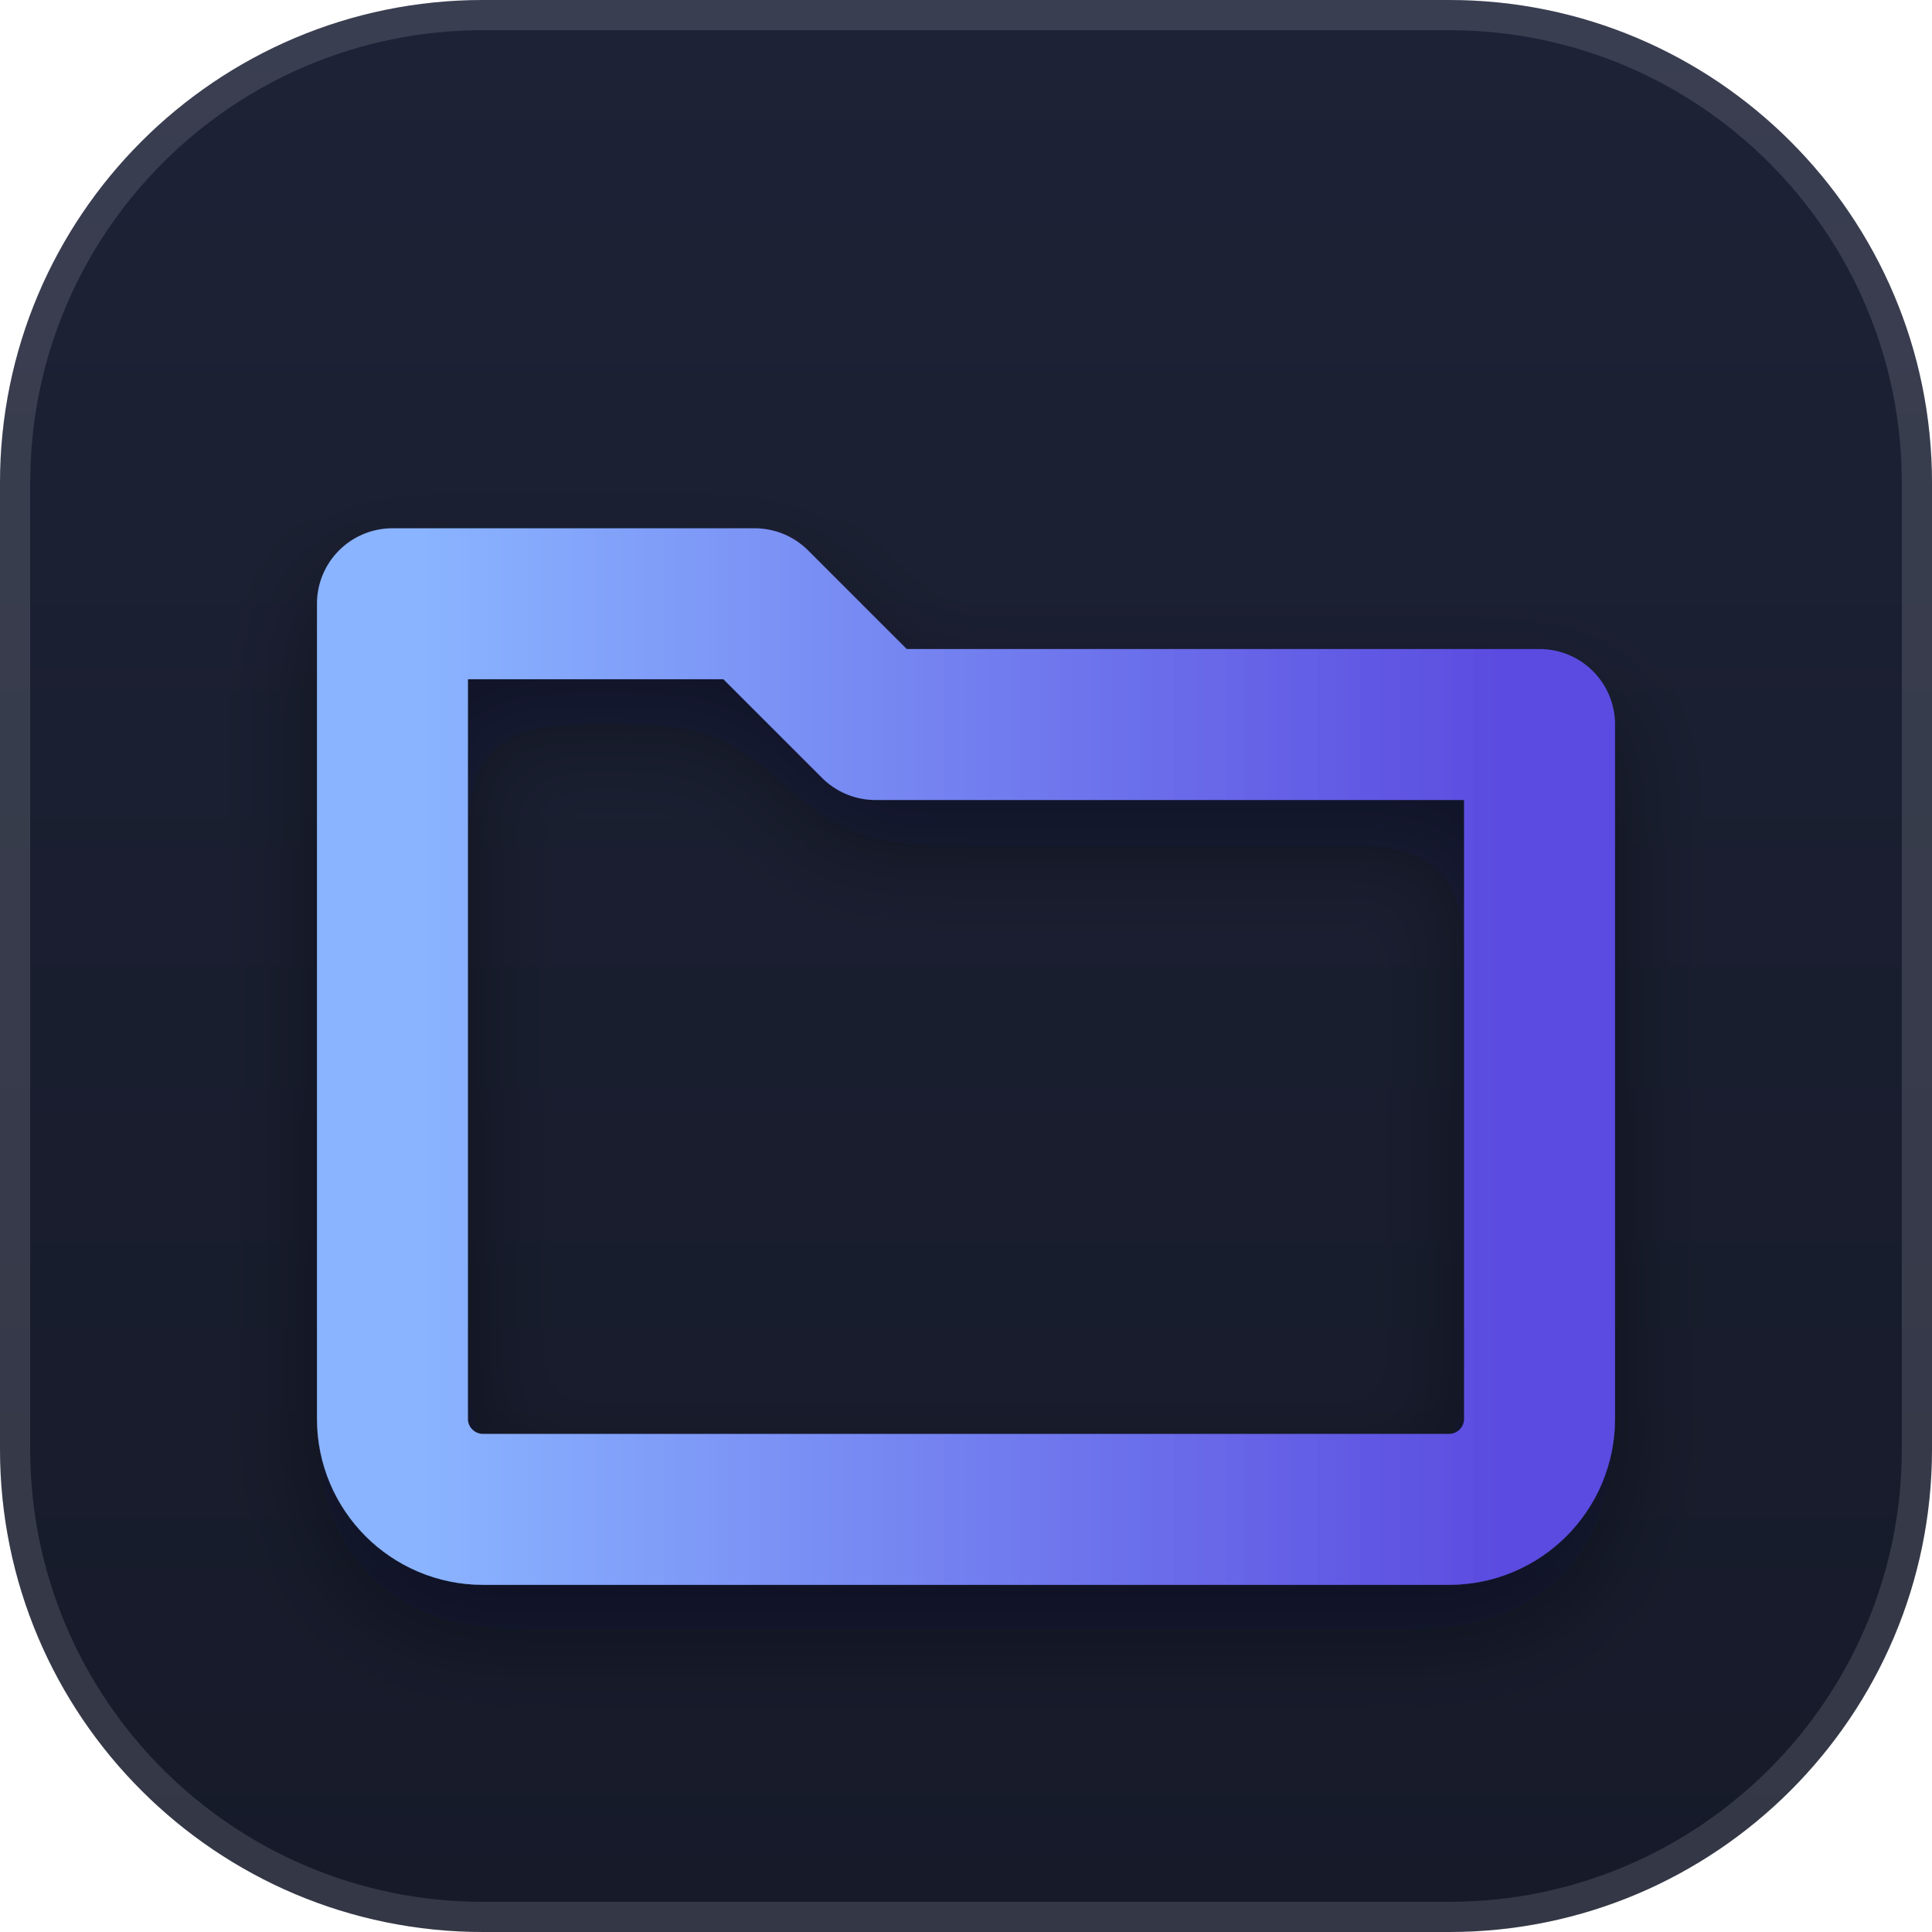
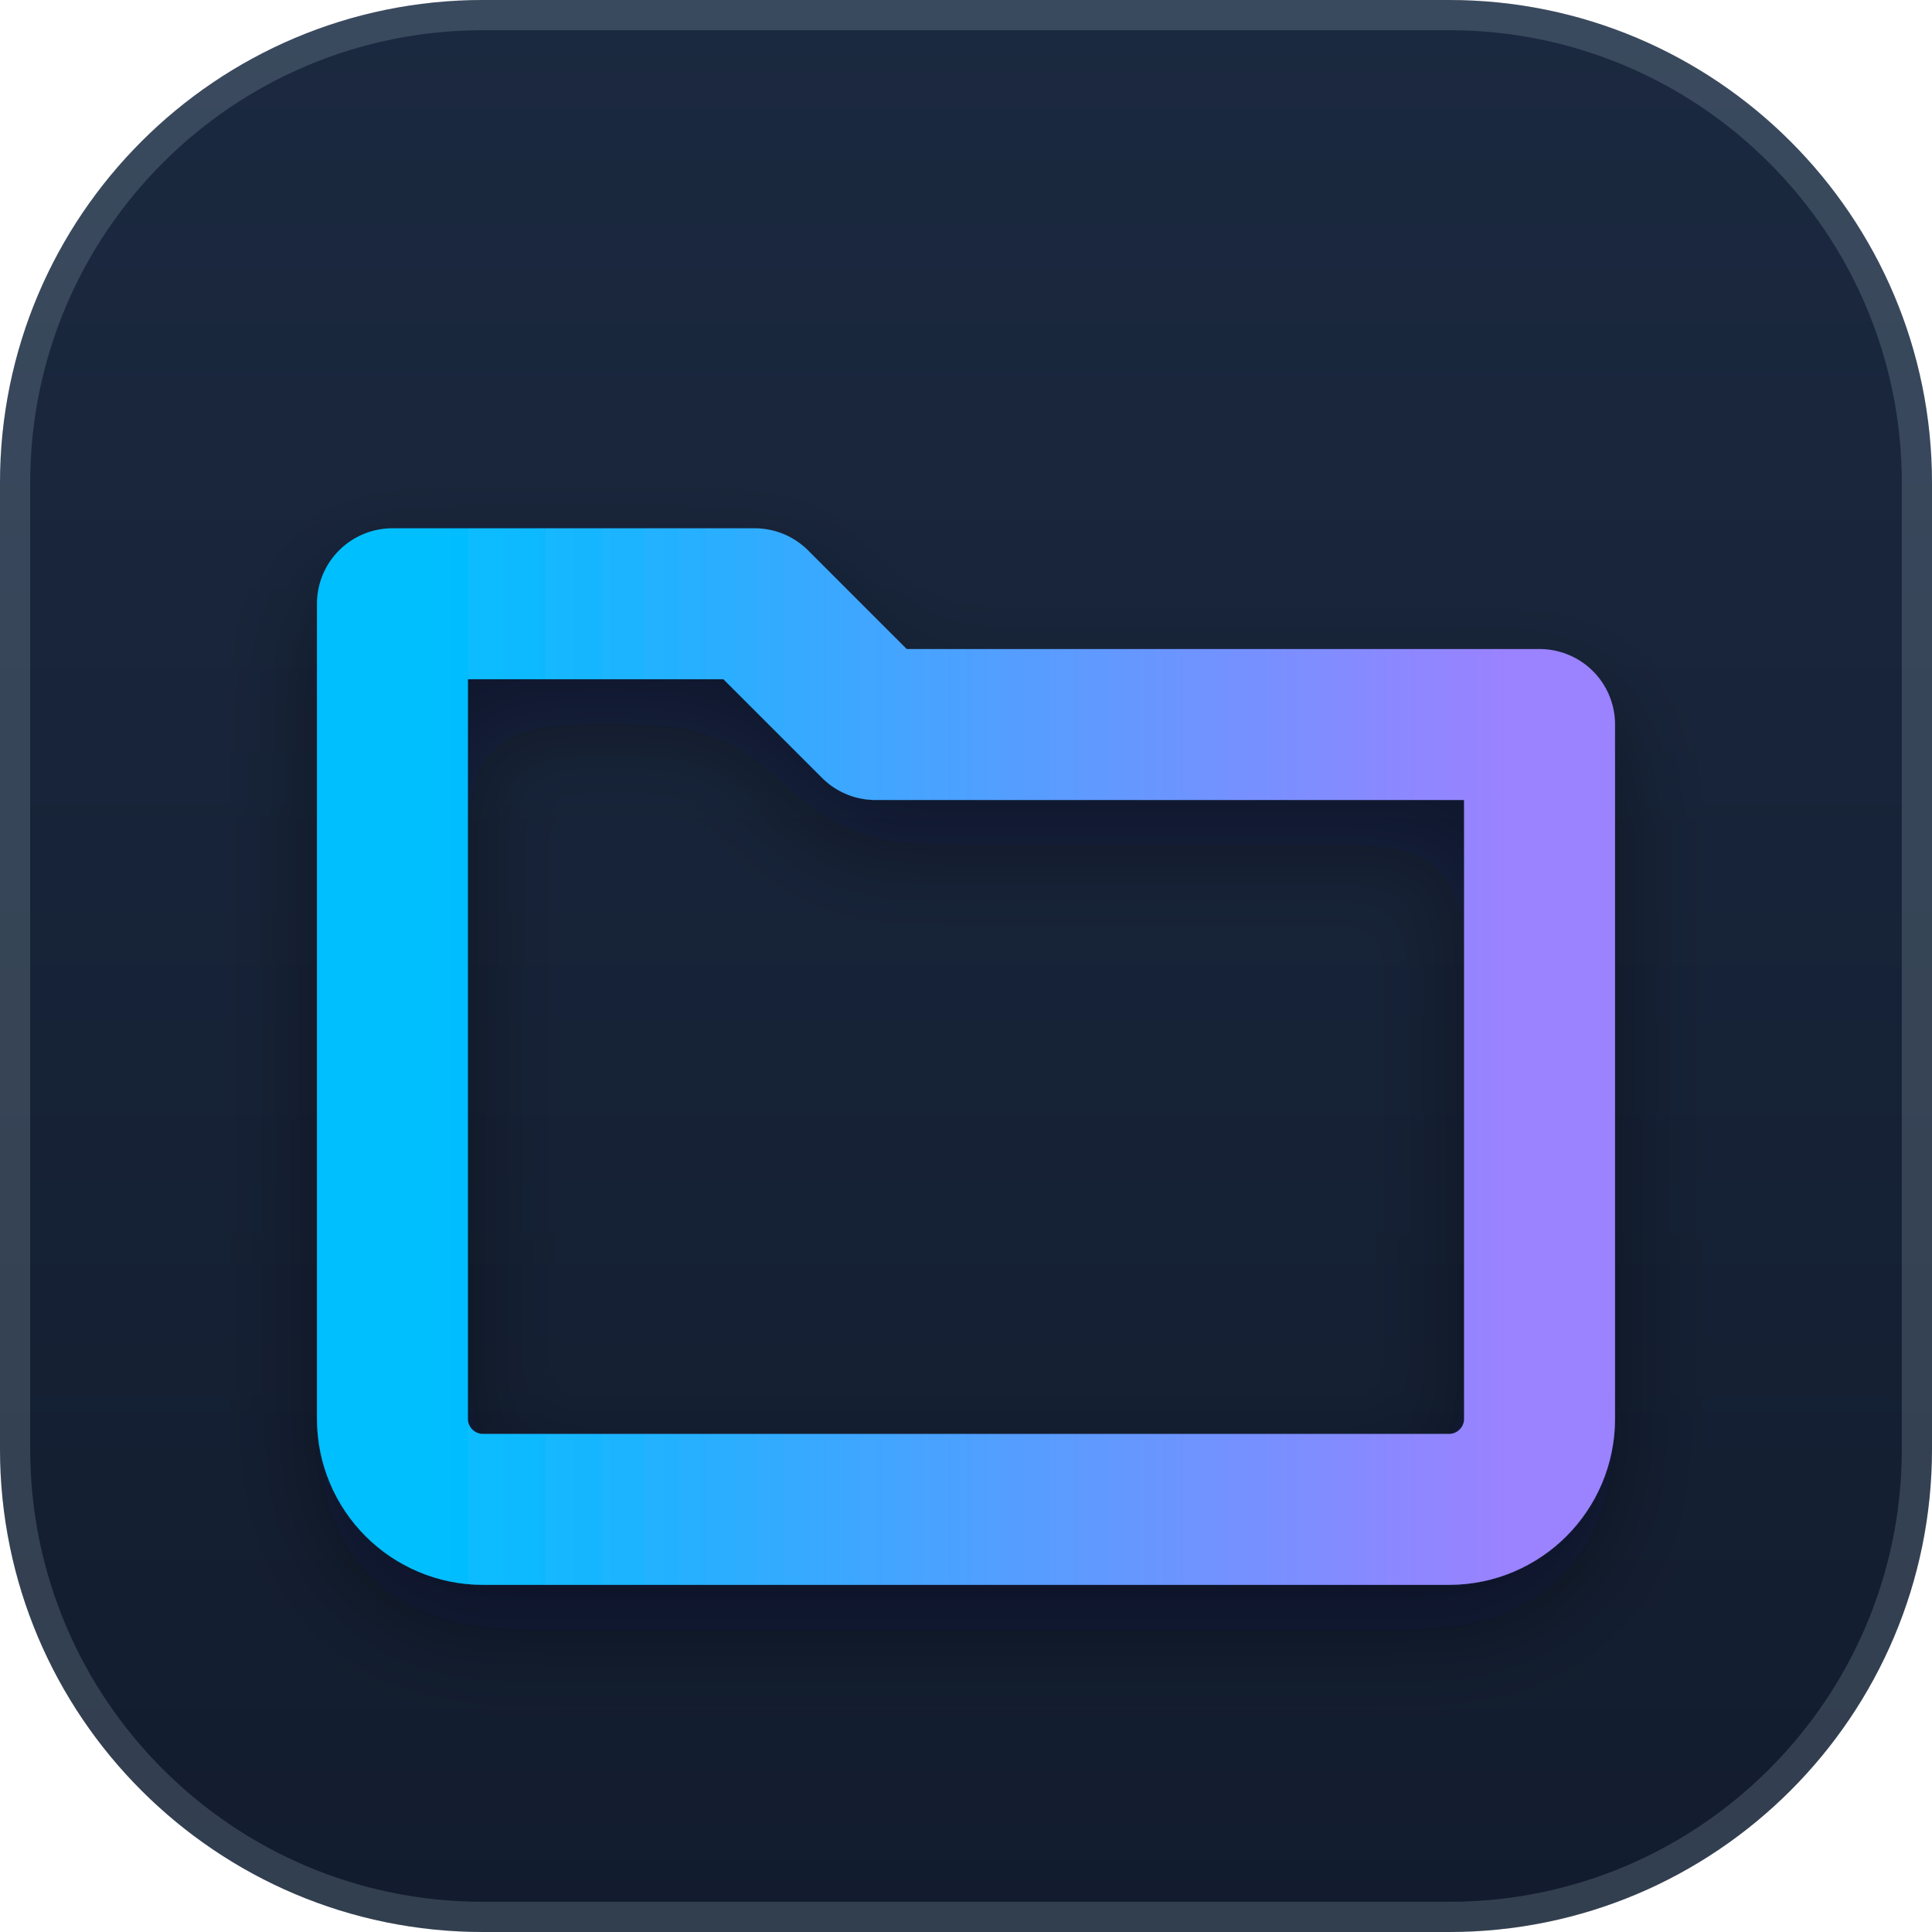
<svg xmlns="http://www.w3.org/2000/svg" width="1024" height="1024" viewBox="0 0 64 64">
  <defs>
    <linearGradient id="pfioutlinems" x1="0" y1="0" x2="0" y2="64" gradientUnits="userSpaceOnUse">
-       <stop stop-color="#1D2236" />
-       <stop offset="1" stop-color="#161A29" />
+       <stop stop-color="#1B2940" />
+       <stop offset="1" stop-color="#121C2E" />
    </linearGradient>
    <linearGradient id="gfioutlinems" x1="14" y1="32" x2="50" y2="32" gradientUnits="userSpaceOnUse">
-       <stop stop-color="#8AB4FF" />
-       <stop offset="1" stop-color="#5B4BE0" />
+       <stop stop-color="#00BFFF" />
+       <stop offset="1" stop-color="#9B82FF" />
    </linearGradient>
    <filter id="shfioutlinems" x="-20%" y="-20%" width="140%" height="150%">
      <feGaussianBlur in="SourceAlpha" stdDeviation="1.6" />
      <feOffset dy="1.5" result="o" />
-       <feFlood flood-color="#080B14" flood-opacity="0.38" />
+       <feFlood flood-color="#08121E" flood-opacity="0.38" />
      <feComposite in2="o" operator="in" result="s" />
      <feMerge>
        <feMergeNode in="s" />
        <feMergeNode in="SourceGraphic" />
      </feMerge>
    </filter>
  </defs>
  <rect width="64" height="64" rx="16" fill="url(#pfioutlinems)" />
-   <rect x="0.5" y="0.5" width="63" height="63" rx="15.5" fill="none" stroke="rgba(237,239,247,.14)" stroke-width="1" />
+   <rect x="0.5" y="0.5" width="63" height="63" rx="15.5" fill="none" stroke="rgba(220,243,255,.16)" stroke-width="1" />
  <g filter="url(#shfioutlinems)">
    <path d="M13 20h12l4 4h22v23a3 3 0 0 1-3 3H16a3 3 0 0 1-3-3z" stroke="url(#gfioutlinems)" stroke-width="5" stroke-linecap="round" stroke-linejoin="round" fill="none" />
  </g>
</svg>
